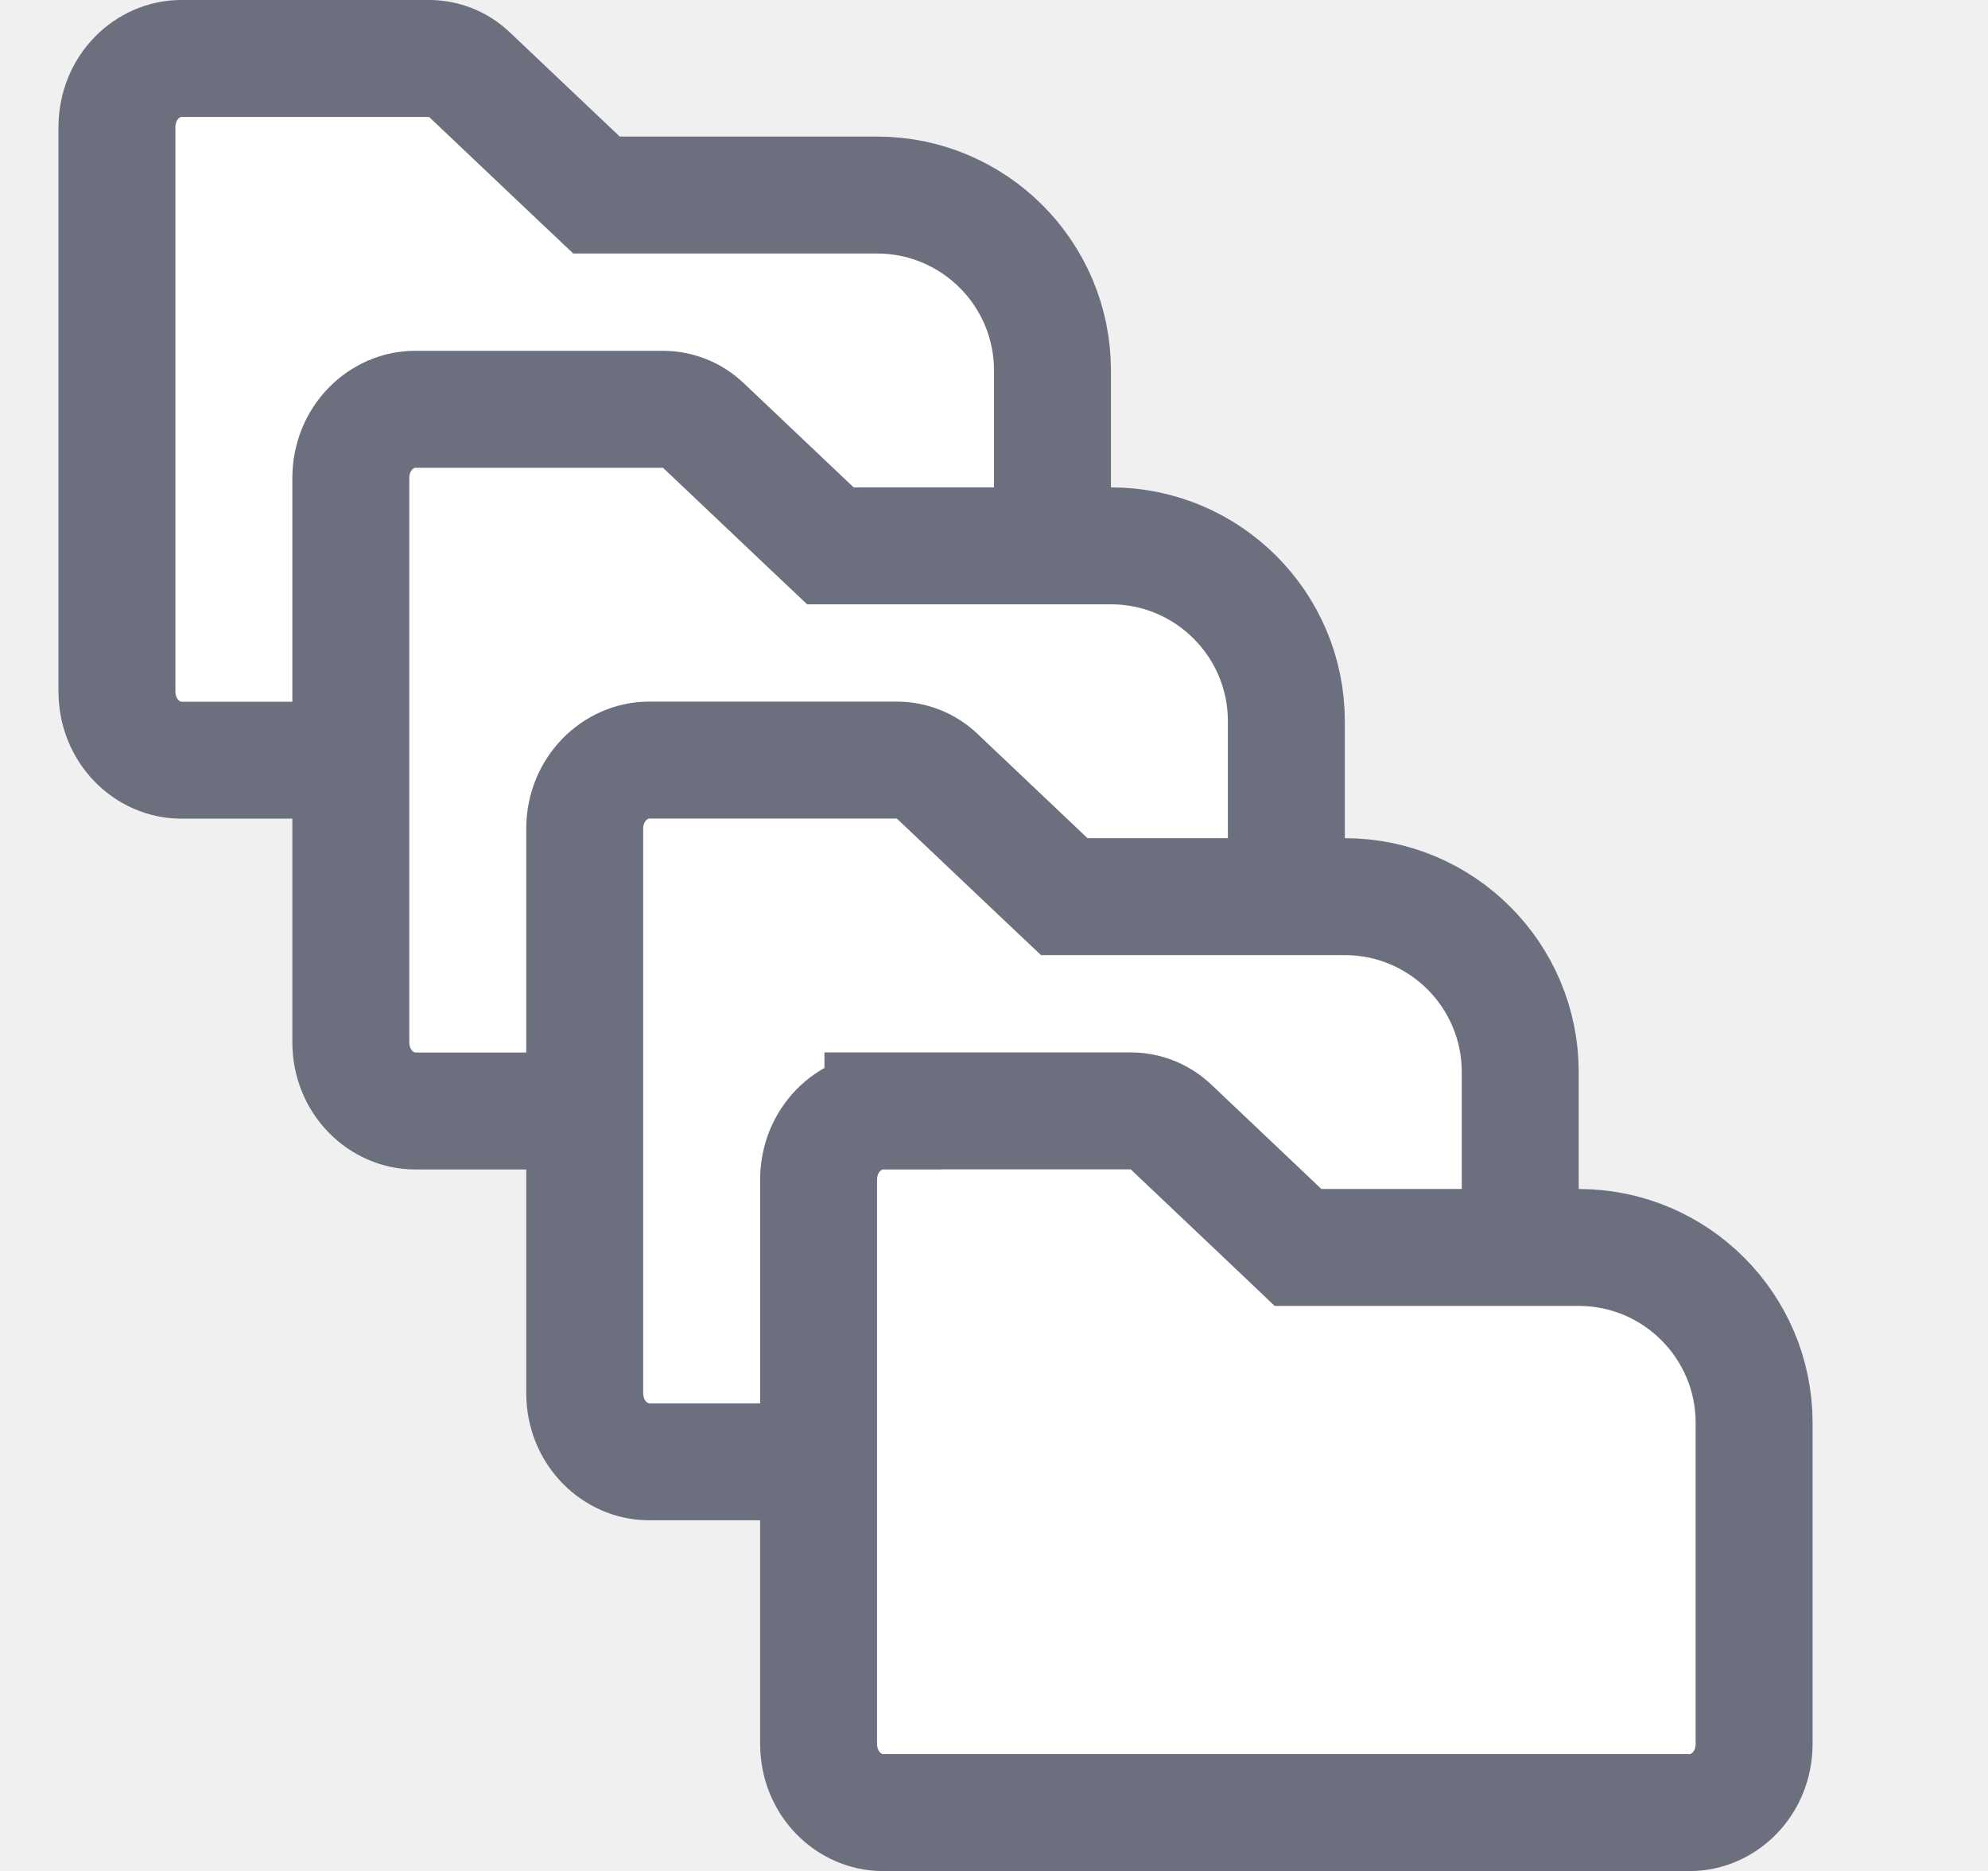
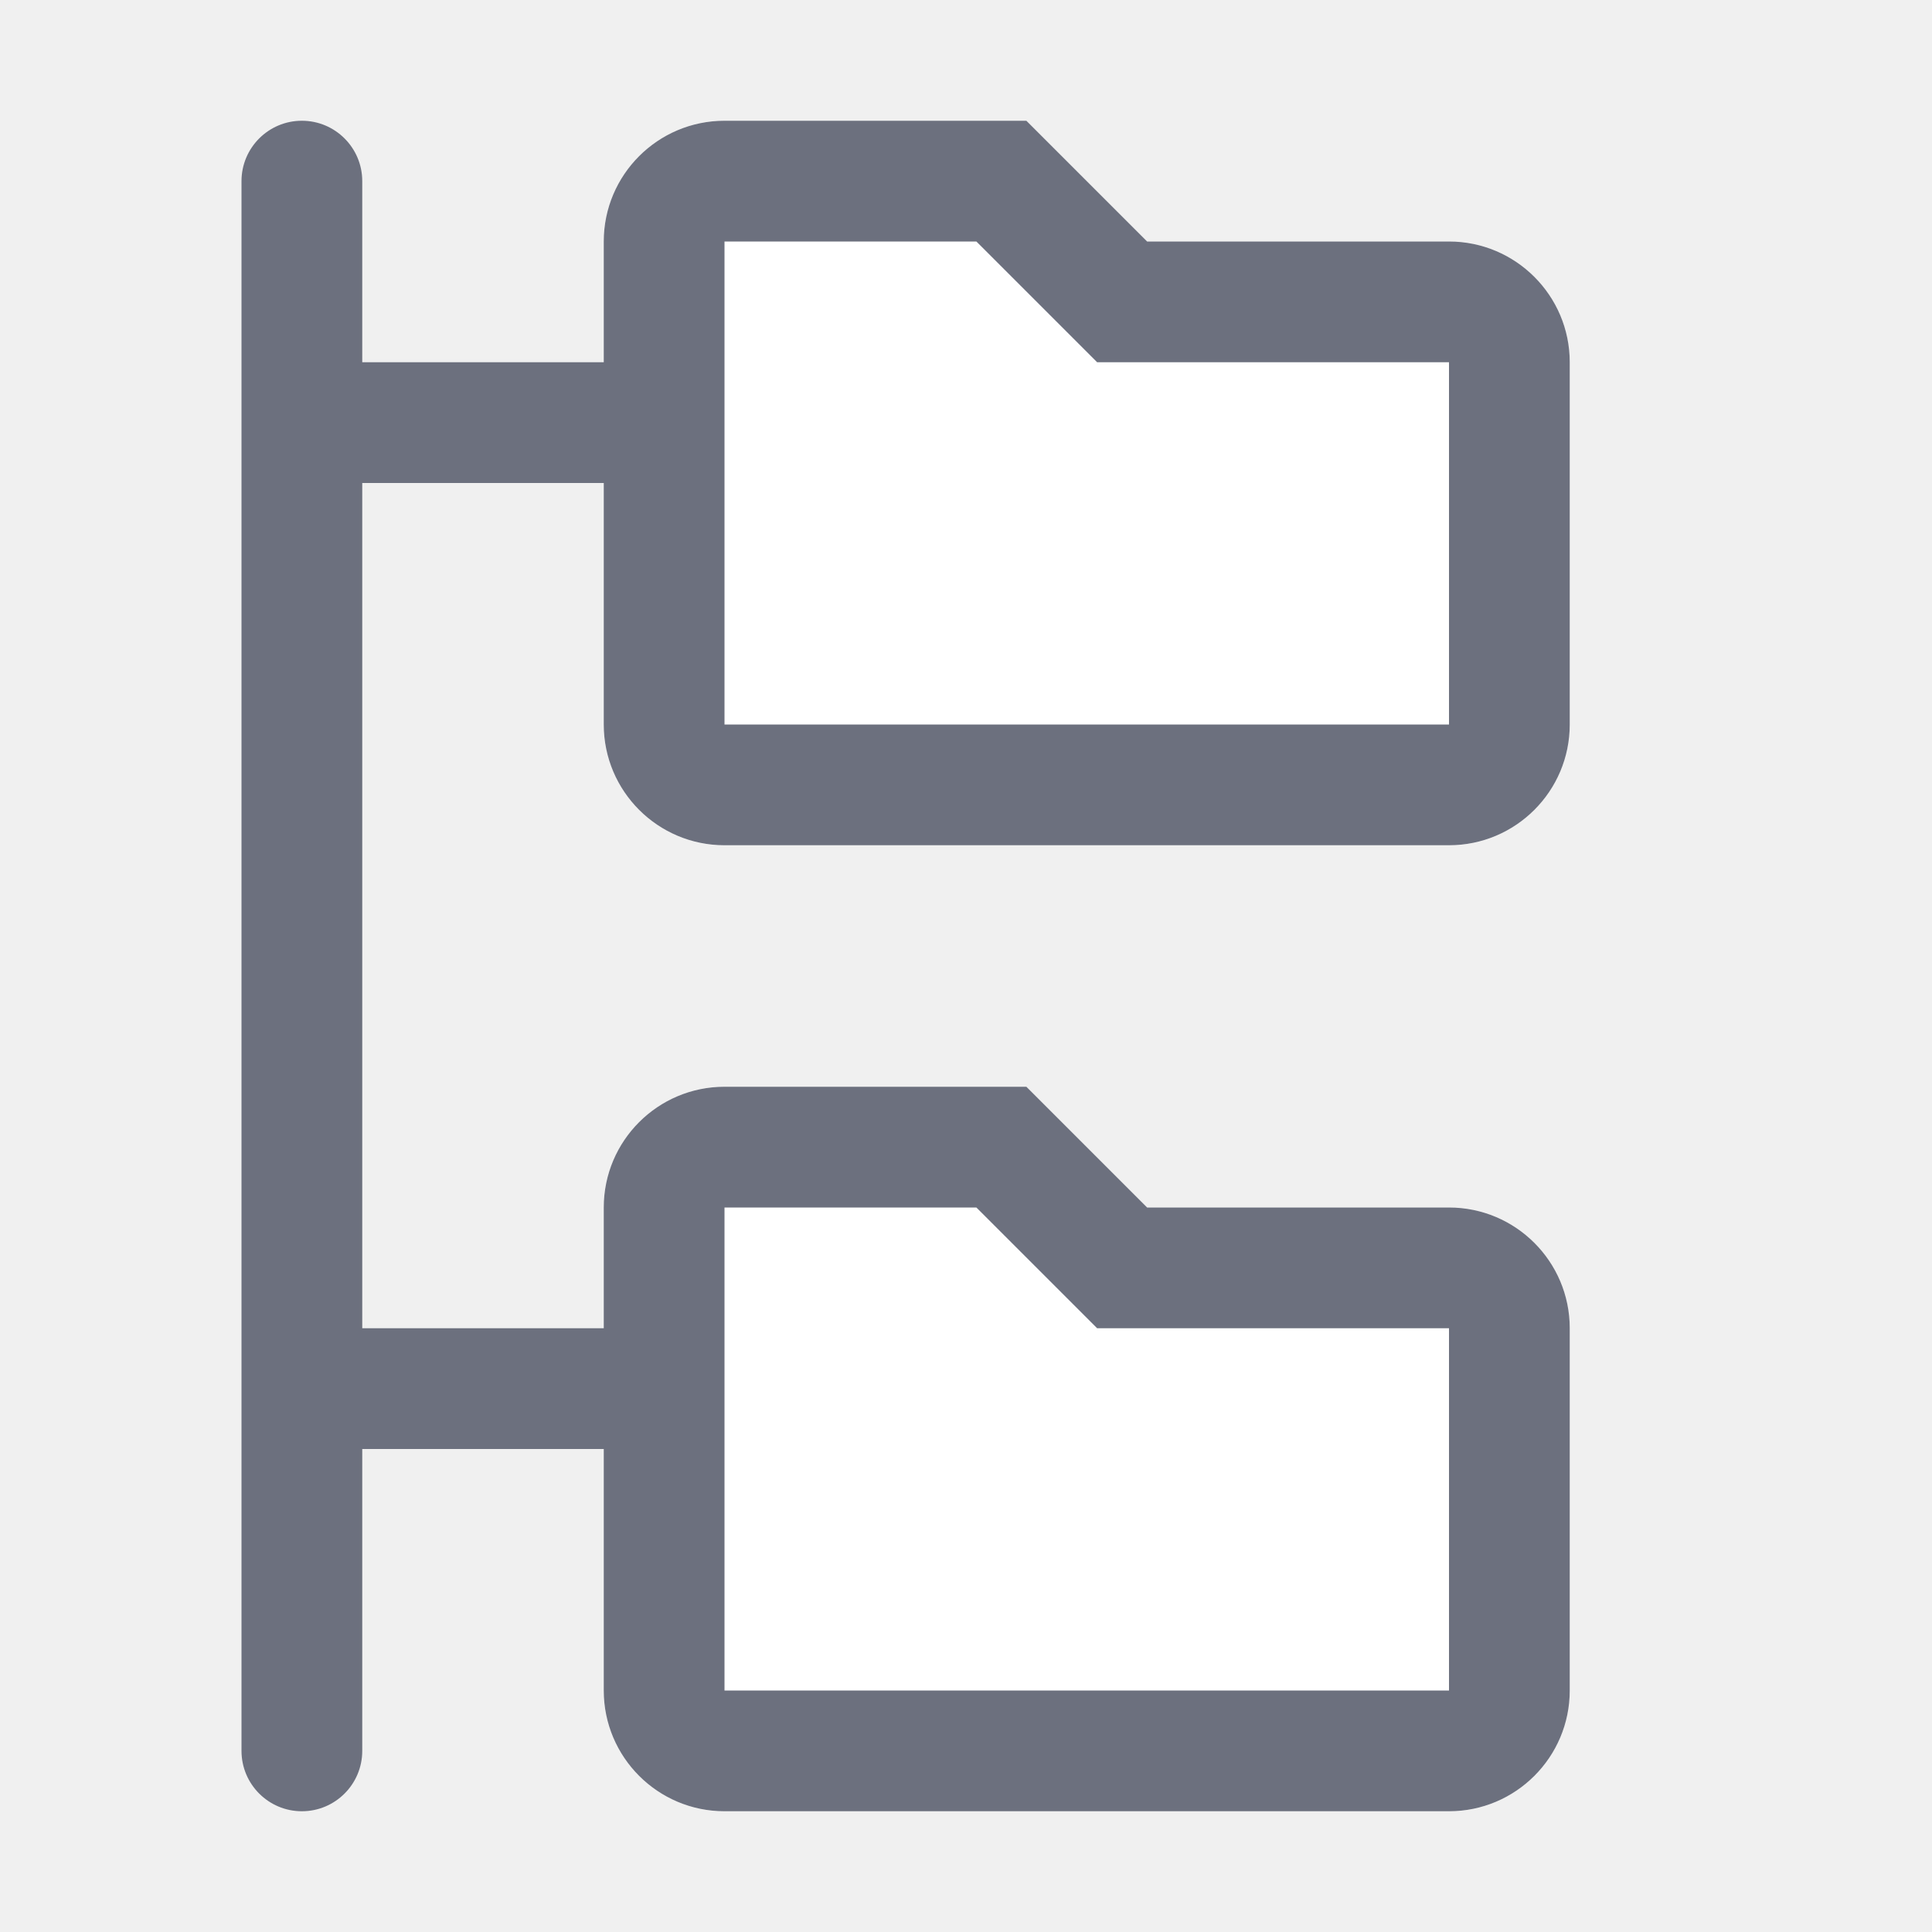
- <svg xmlns="http://www.w3.org/2000/svg" width="17" height="16" fill="none" viewBox="0 0 17 16">
-   <path fill="#fff" stroke="#6C707E" d="M1.55.5h2.119c.128 0.0.251.049.344.137l.943.894.145.137H7.5c.828 0 1.5.672 1.5 1.5v2.744c-0.0.342-.263.589-.55.589H1.55c-.287-0-.55-.246-.55-.589V1.089C1.0.746 1.263.5 1.55.5Z" />
-   <path fill="#fff" stroke="#6C707E" d="M3.55 3.5h2.119c.128 0.0.251.049.344.137l.943.894.145.137H9.5c.828 0 1.5.672 1.5 1.5v2.744c0 .342-.263.589-.55.589H3.55c-.287-0-.55-.246-.55-.589V4.089c0-.342.263-.589.55-.589Z" />
-   <path fill="#fff" stroke="#6C707E" d="M5.55 6.5h2.119c.128 0.0.251.049.344.137l.943.894.145.137H11.5c.828 0 1.5.672 1.5 1.5v2.744c0 .343-.263.589-.55.589H5.55c-.287-0-.55-.246-.55-.589V7.089c0-.342.263-.589.55-.589Z" />
-   <path fill="#fff" stroke="#6C707E" d="M7.55 9.5h2.119c.128 0.0.251.049.344.137l.943.894.144.137H13.5c.828 0 1.5.672 1.5 1.5v2.744c0 .343-.263.589-.55.589H7.55c-.287-0-.55-.246-.55-.589v-4.822c0-.342.263-.589.55-.589Z" />
+ <svg xmlns="http://www.w3.org/2000/svg" width="16" height="16" viewBox="0 0 16 16" fill="none">
+   <g id="Theme = Light">
+     <path id="Vector 533" d="M5 2V6C5 6.552 5.448 7 6 7H12C12.552 7 13 6.552 13 6V3C13 2.448 12.552 2 12 2H9.5L8.5 1H6C5.448 1 5 1.448 5 2Z" fill="white" />
+     <path id="Vector 534" d="M5 10V14C5 14.552 5.448 15 6 15H12C12.552 15 13 14.552 13 14V11C13 10.448 12.552 10 12 10H9.5L8.5 9H6C5.448 9 5 9.448 5 10Z" fill="white" />
+     <path id="Union" fill-rule="evenodd" clip-rule="evenodd" d="M3 1.5C3 1.224 2.776 1 2.5 1C2.224 1 2 1.224 2 1.5V14.5C2 14.776 2.224 15 2.5 15C2.776 15 3 14.776 3 14.5V12H5V14C5 14.552 5.448 15 6 15H12C12.552 15 13 14.552 13 14V11C13 10.448 12.552 10 12 10H9.5L8.5 9H6C5.448 9 5 9.448 5 10V11H3V4H5V6C5 6.552 5.448 7 6 7H12C12.552 7 13 6.552 13 6V3C13 2.448 12.552 2 12 2H9.5L8.5 1H6C5.448 1 5 1.448 5 2V3H3V1.5ZM6 2L8.086 2L9.086 3H12V6H6V2ZM8.086 10H6V14H12V11H9.086L8.086 10Z" fill="#6C707E" />
+   </g>
</svg>
